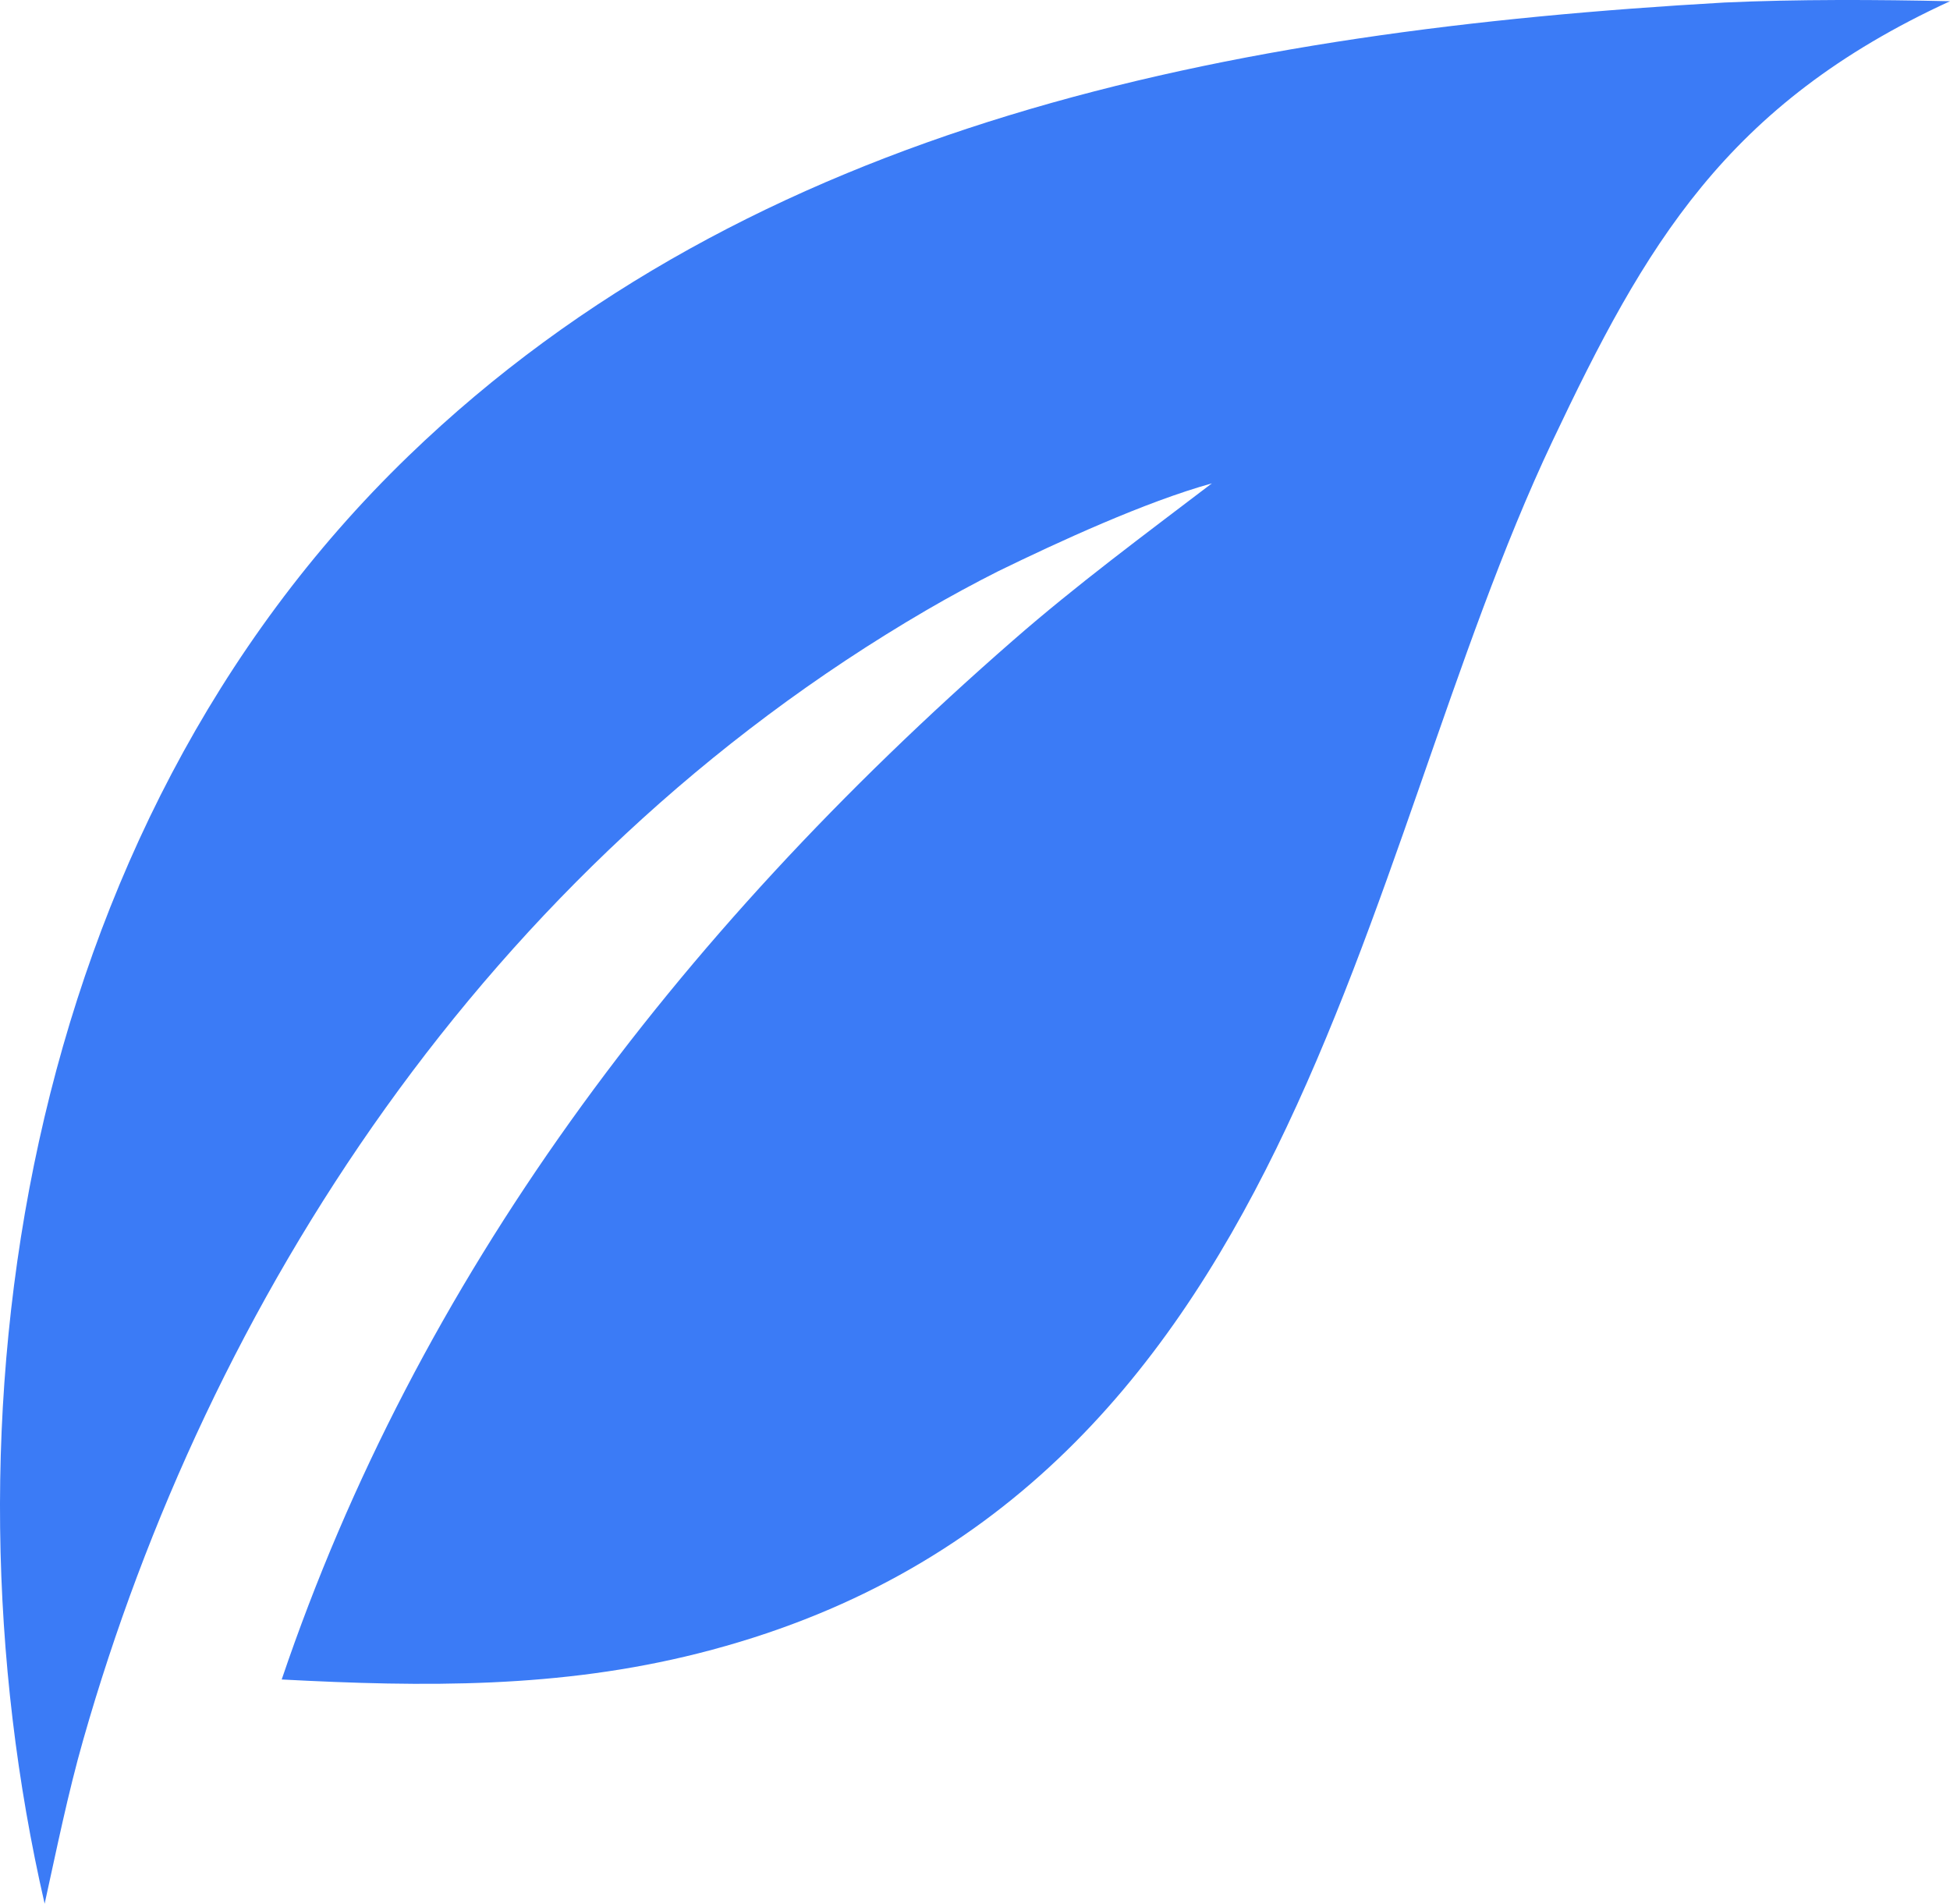
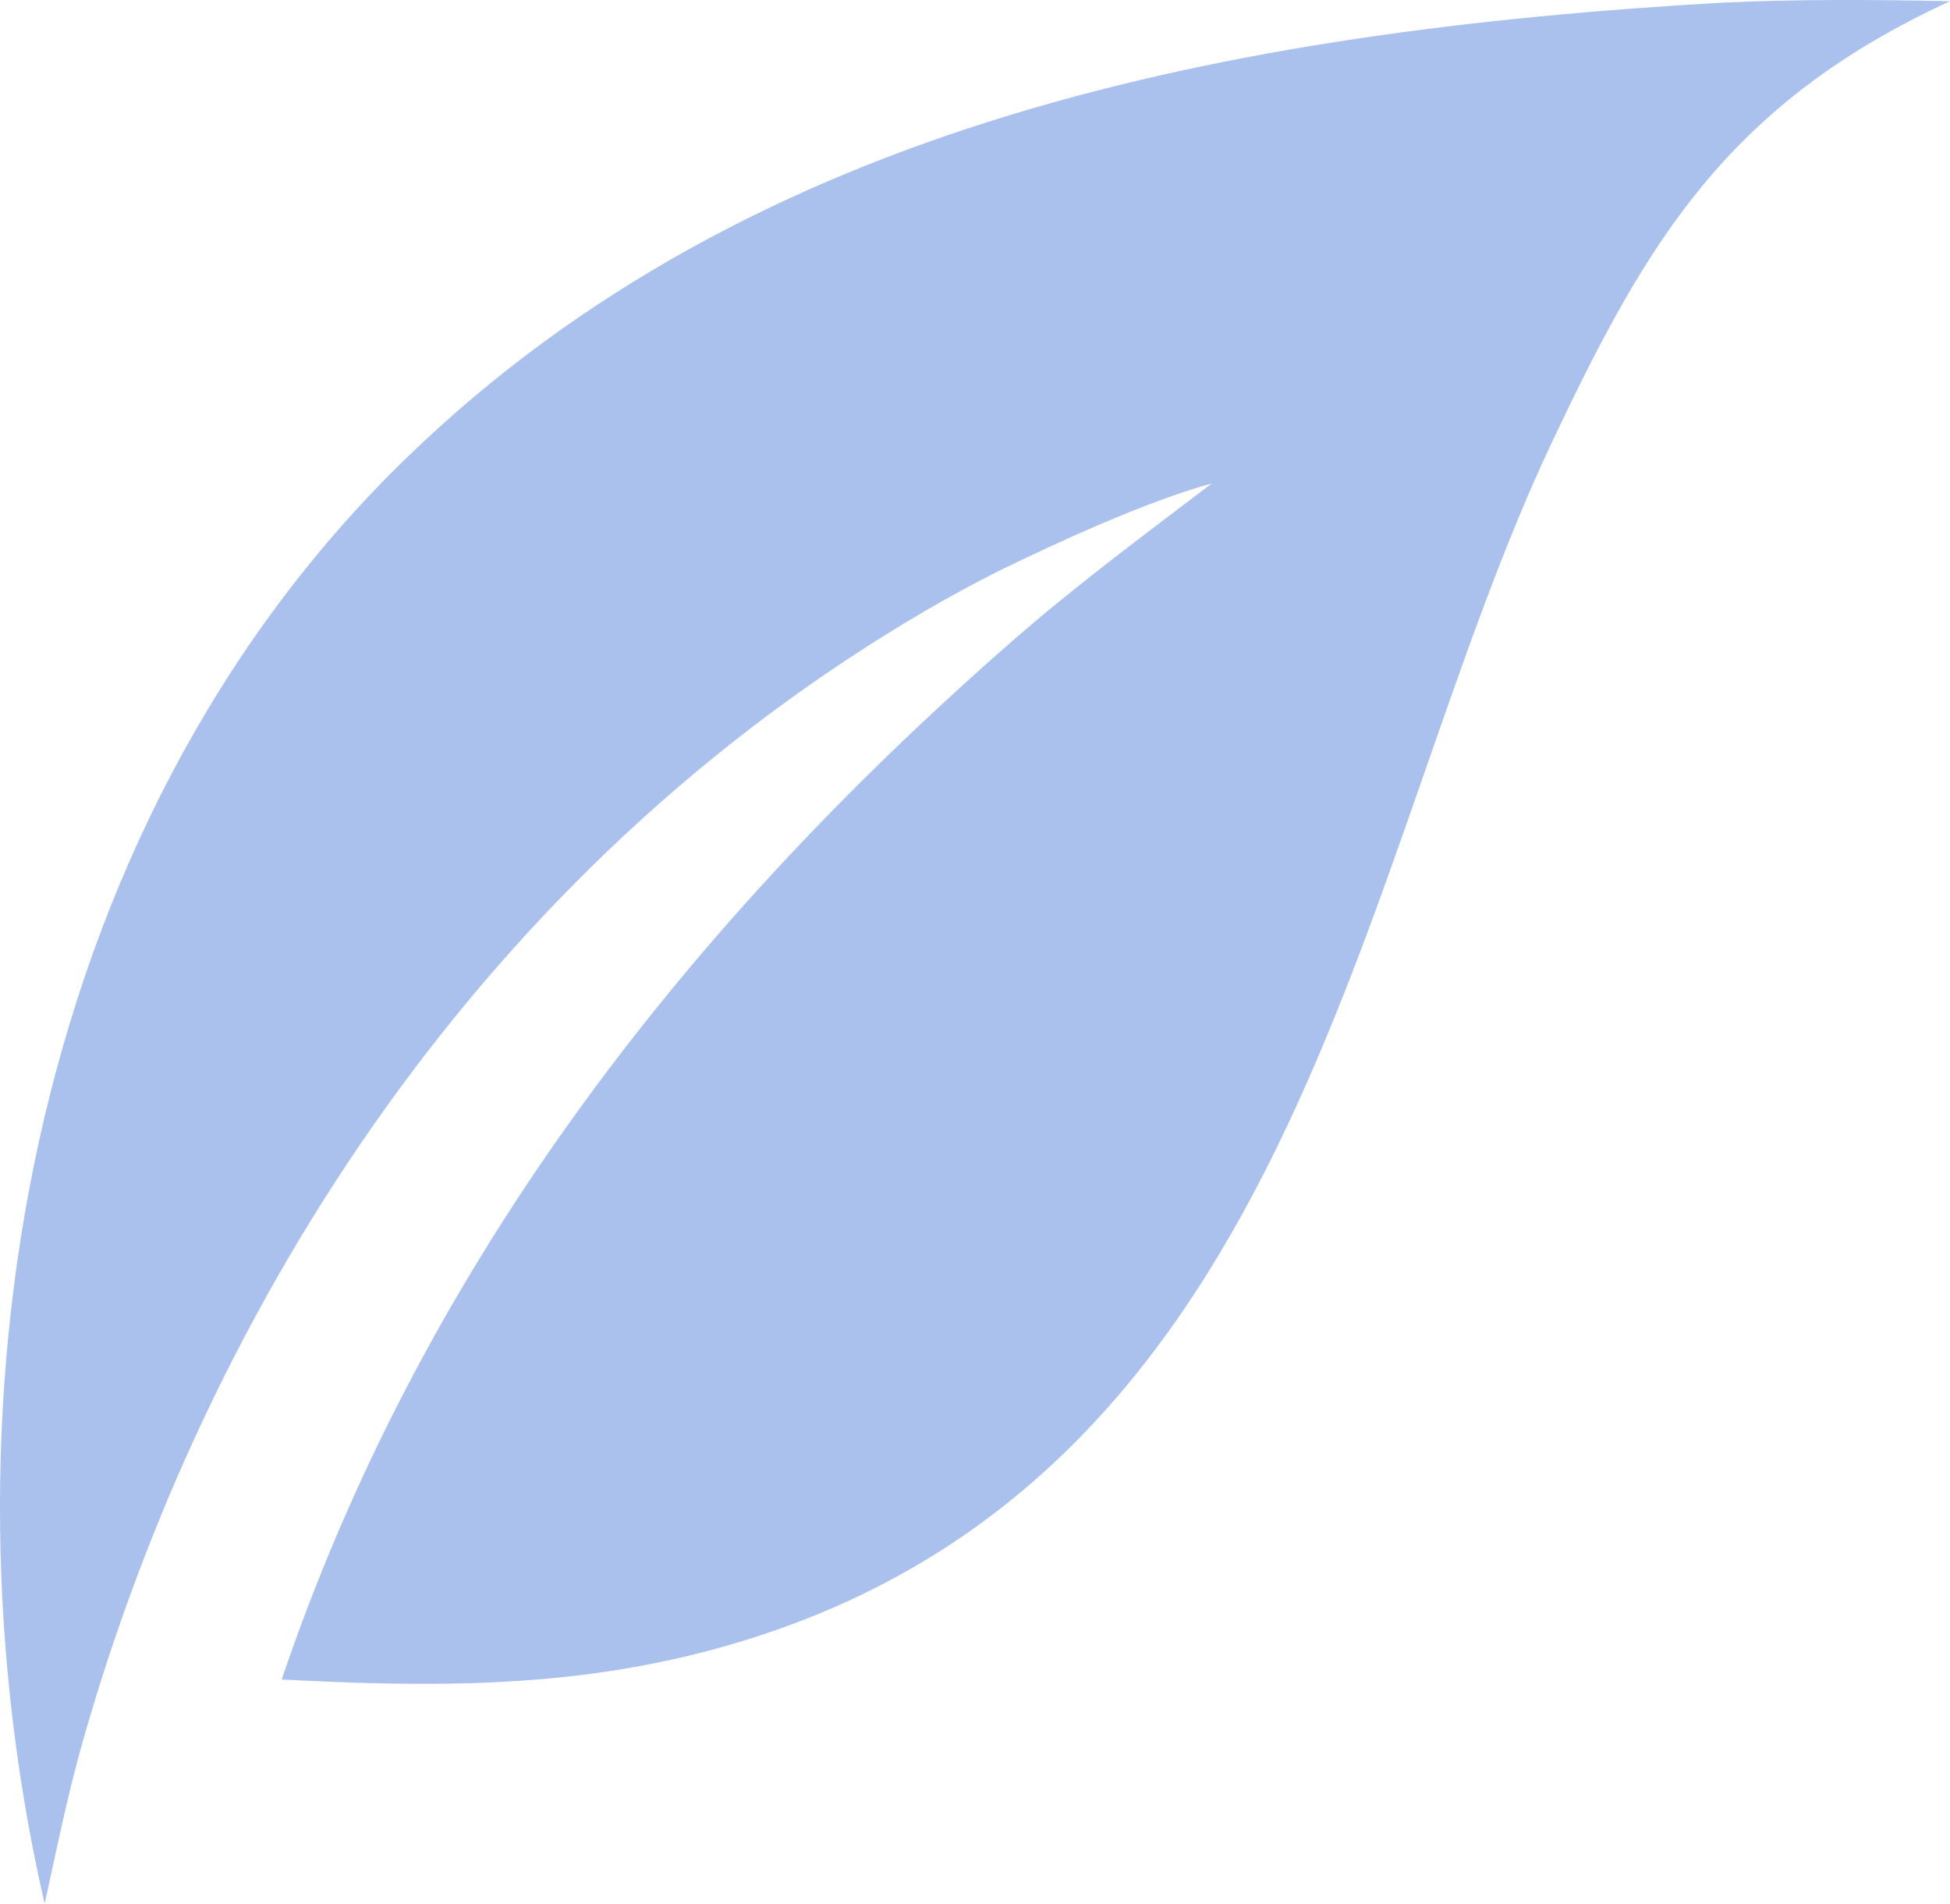
<svg xmlns="http://www.w3.org/2000/svg" preserveAspectRatio="none" overflow="visible" style="display: block;" width="46.261" height="45.163" viewBox="0 0 46.261 45.163" fill="none">
-   <path id="Vector" d="M40.909 0.06C42.621 -0.019 44.552 -0.01 46.261 0.029C40.935 2.477 39.027 5.828 36.828 10.469C32.091 20.471 30.856 35.621 16.566 39.223C13.273 40.054 10.071 40.022 6.683 39.843C9.902 30.34 15.949 22.249 24.032 15.193C25.534 13.881 27.147 12.688 28.75 11.467C27.169 11.906 25.112 12.854 23.678 13.553C23.101 13.844 22.534 14.152 21.979 14.475C11.482 20.599 4.932 30.903 1.975 41.272C1.611 42.547 1.344 43.871 1.059 45.163C-1.56 33.784 0.446 19.742 9.694 10.814C17.853 2.937 29.129 0.731 40.909 0.06Z" fill="#3B7BF6" />
+   <path id="Vector" d="M40.909 0.06C42.621 -0.019 44.552 -0.01 46.261 0.029C40.935 2.477 39.027 5.828 36.828 10.469C32.091 20.471 30.856 35.621 16.566 39.223C13.273 40.054 10.071 40.022 6.683 39.843C9.902 30.34 15.949 22.249 24.032 15.193C25.534 13.881 27.147 12.688 28.75 11.467C27.169 11.906 25.112 12.854 23.678 13.553C23.101 13.844 22.534 14.152 21.979 14.475C11.482 20.599 4.932 30.903 1.975 41.272C1.611 42.547 1.344 43.871 1.059 45.163C-1.56 33.784 0.446 19.742 9.694 10.814C17.853 2.937 29.129 0.731 40.909 0.06Z" fill="#8AA8E6" fill-opacity="0.72" />
</svg>
